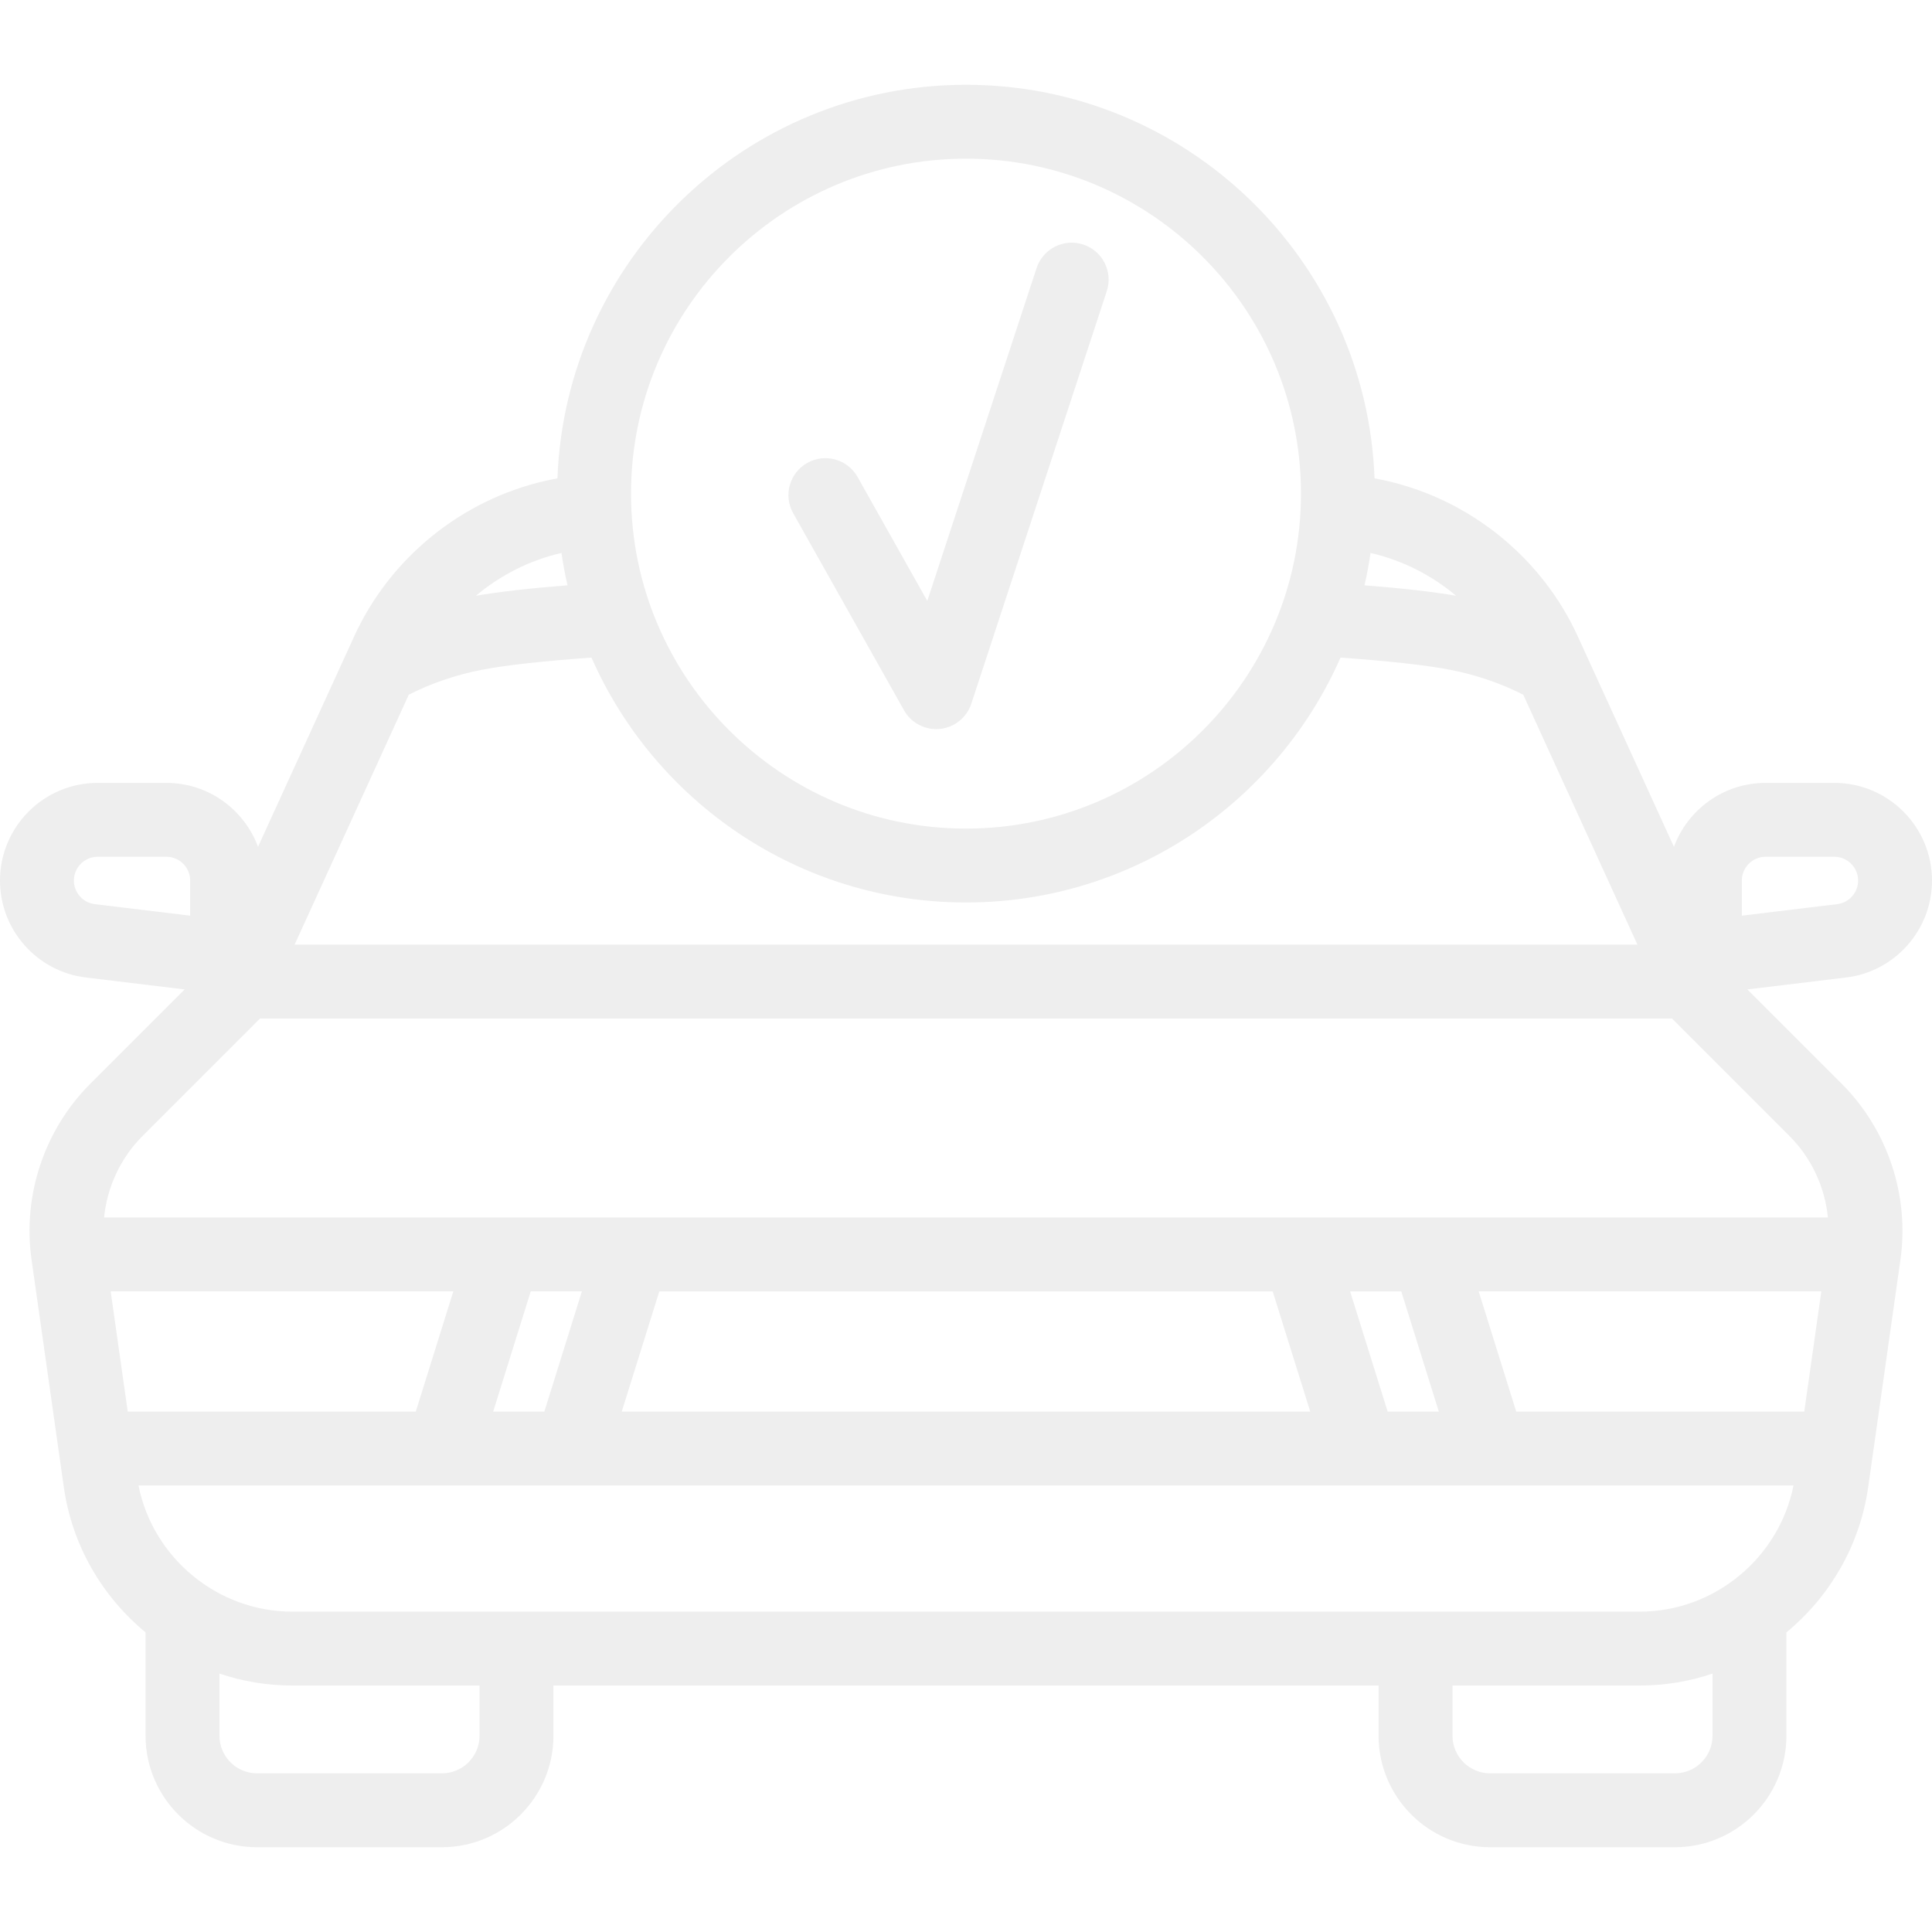
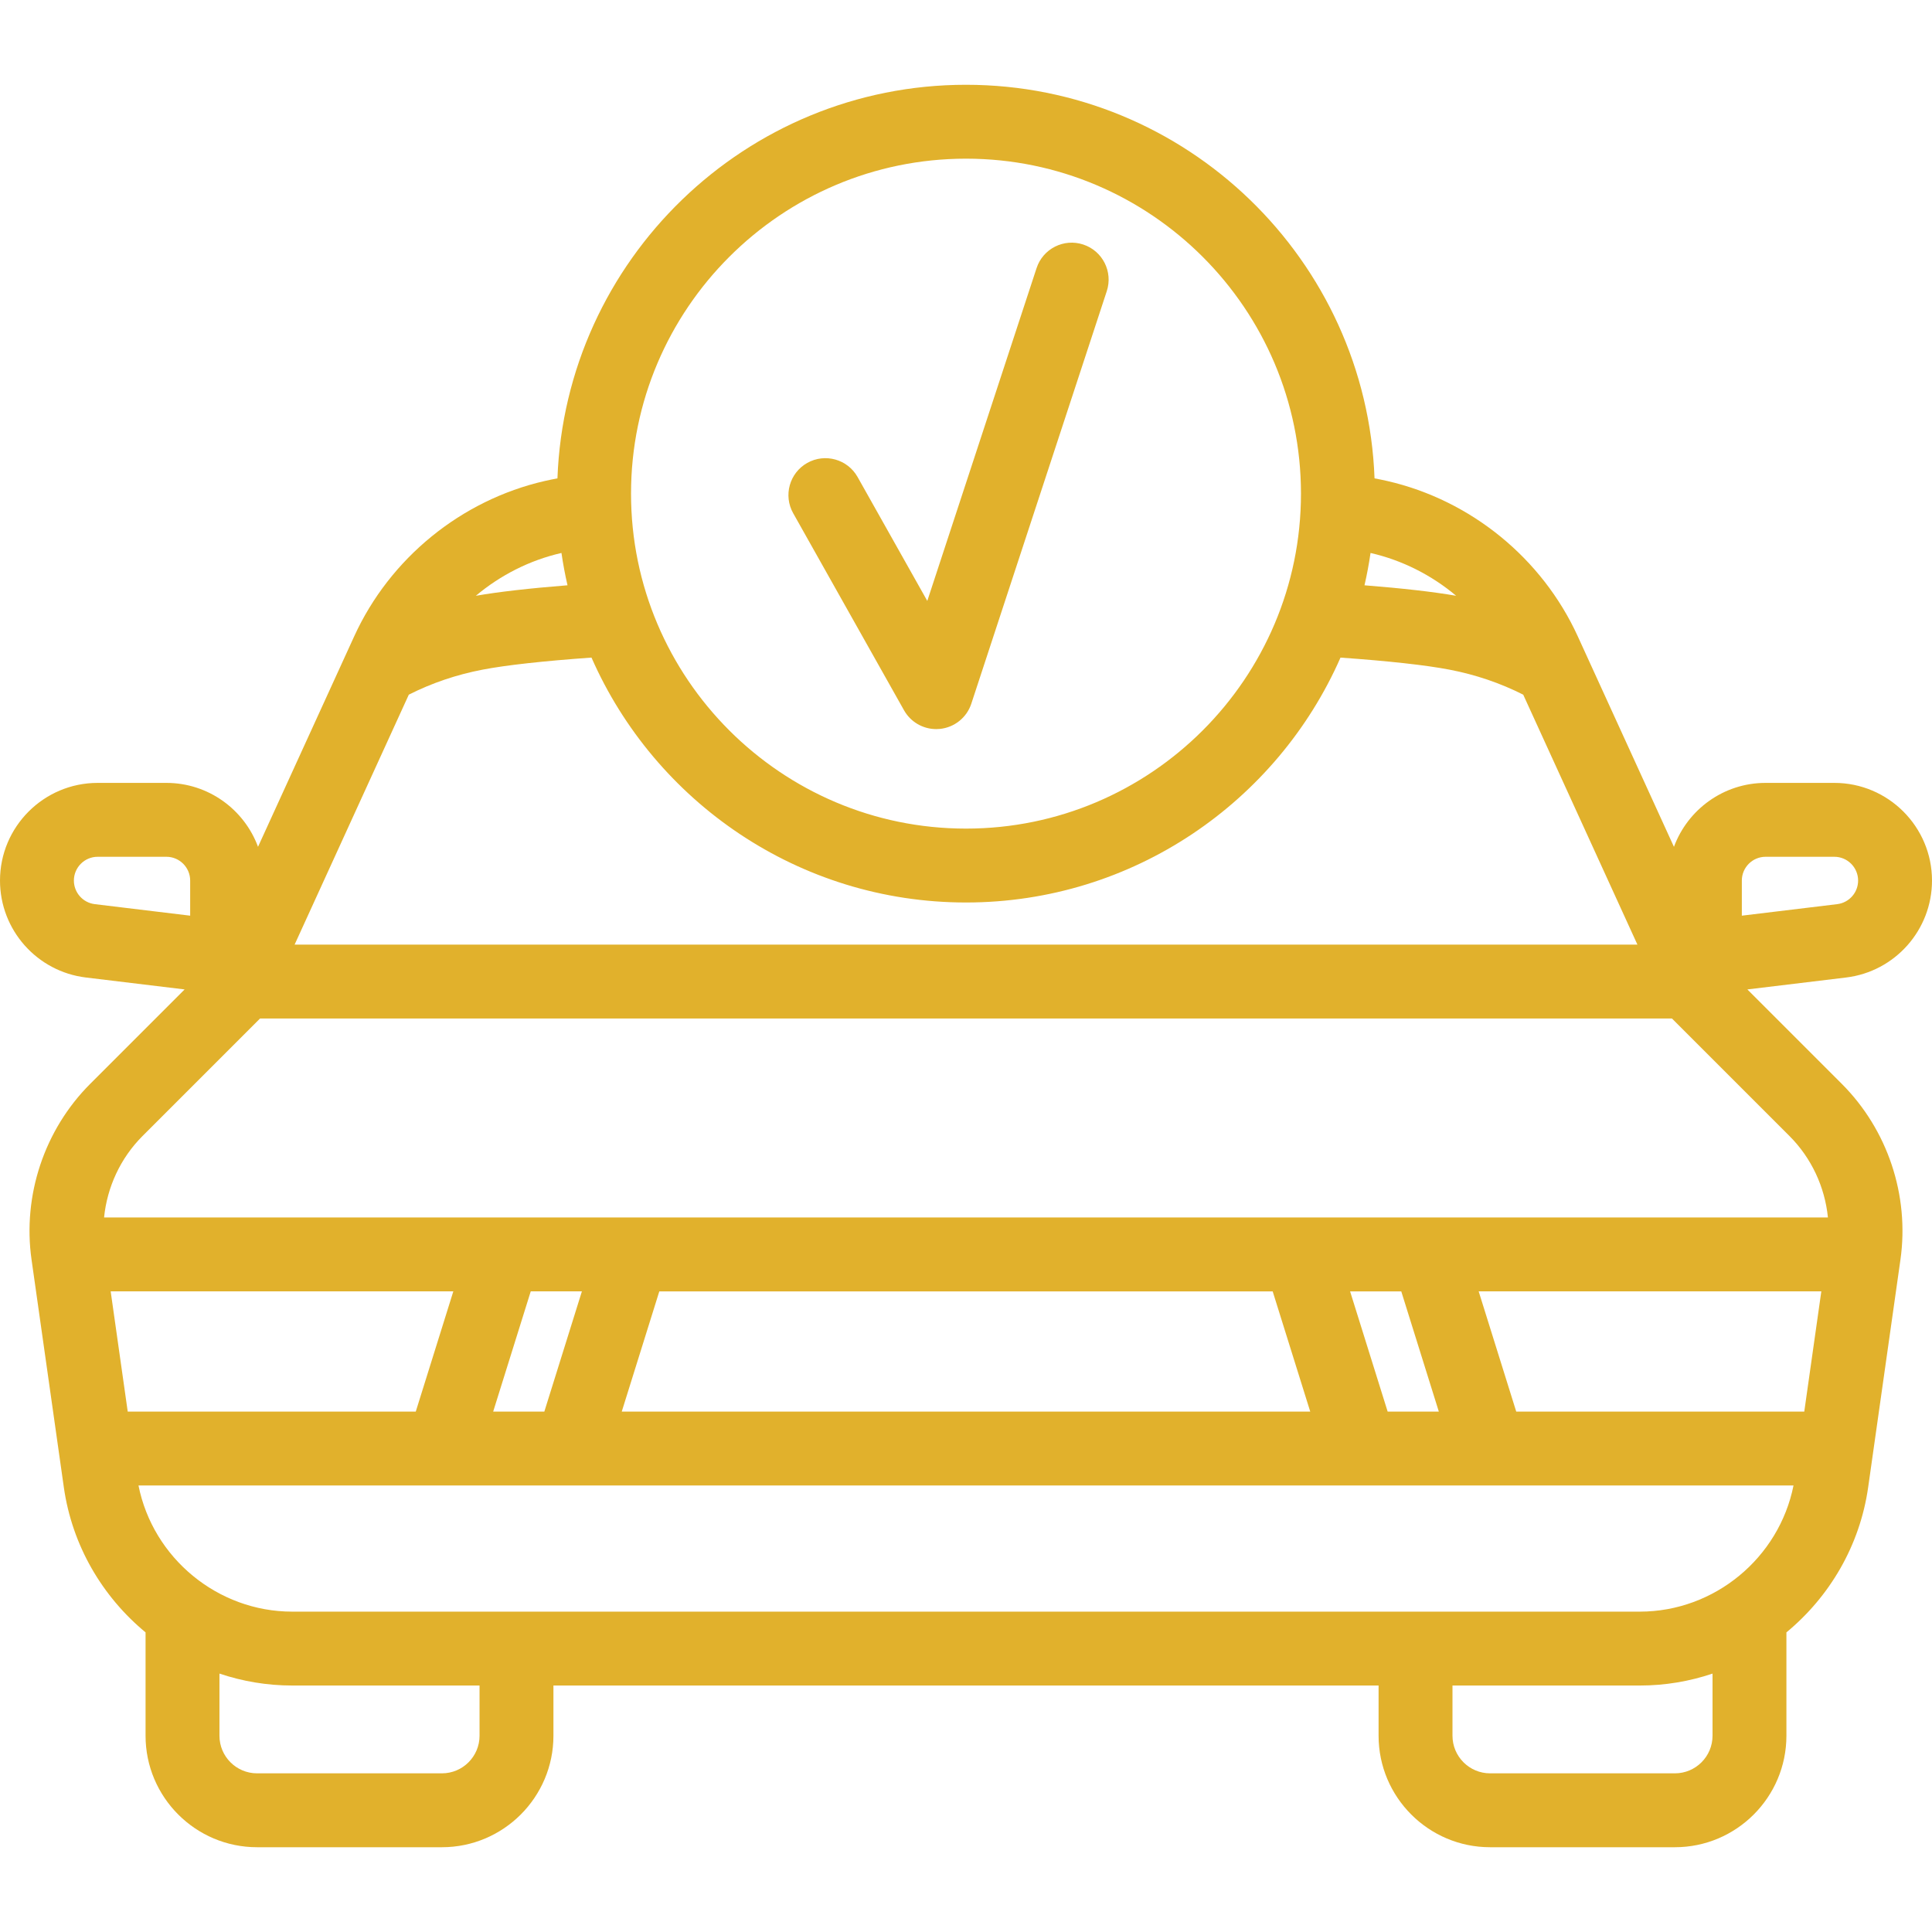
<svg xmlns="http://www.w3.org/2000/svg" version="1.1" id="Capa_1" x="0px" y="0px" viewBox="0 0 470.64 470.64" style="enable-background:new 0 0 470.64 470.64;" xml:space="preserve">
  <g>
-     <path style="fill: #eeeeee" d="M425.665,241.028l24.036-2.903c11.937-1.441,20.938-11.595,20.938-23.619c0-13.118-10.672-23.791-23.791-23.791h-16.744   c-10.232,0-18.975,6.493-22.327,15.575l-23.418-51.259c-8.688-19.039-26.052-33.194-46.452-37.867   c-0.944-0.216-1.973-0.427-3.066-0.633c-1.964-53.201-45.85-95.879-99.523-95.879c-53.673,0-97.559,42.677-99.523,95.879   c-1.098,0.207-2.129,0.417-3.075,0.634c-20.397,4.675-37.76,18.831-46.448,37.87l-23.417,51.247   c-3.355-9.077-12.095-15.566-22.324-15.566H23.791C10.672,190.715,0,201.387,0,214.505c0,12.024,9.001,22.178,20.938,23.619   l24.037,2.903l-22.989,22.989C10.811,275.191,5.465,291.203,7.684,306.85l7.863,55.439c2.021,14.249,9.408,26.675,19.912,35.361   v25.179c0,14.976,12.184,27.16,27.16,27.16h45.039c14.976,0,27.16-12.184,27.16-27.16v-12.229h201.009v12.229   c0,14.976,12.184,27.16,27.16,27.16h45.028c14.976,0,27.16-12.184,27.16-27.16v-25.176c10.506-8.685,17.895-21.113,19.916-35.364   l7.863-55.439c2.219-15.646-3.127-31.659-14.302-42.833L425.665,241.028z M399.447,392.599H71.193   c-18.192,0-33.927-13.07-37.458-30.733h403.17C433.374,379.529,417.639,392.599,399.447,392.599z M341.352,314.583l9.149,29.284   h-12.466l-9.149-29.284H341.352z M310.028,314.583l9.149,29.284H151.46l9.149-29.284H310.028z M132.602,343.866H120.14   l9.149-29.284h12.462L132.602,343.866z M101.282,343.866H31.114l-4.154-29.284h83.47L101.282,343.866z M369.358,343.866   l-9.149-29.284h83.47l-4.154,29.284H369.358z M424.315,214.505c0-3.193,2.598-5.791,5.791-5.791h16.744   c3.193,0,5.791,2.598,5.791,5.791c0,2.927-2.191,5.398-5.096,5.749l-23.229,2.806V214.505z M354.719,145.132   c-5.558-0.963-13.028-1.817-22.324-2.552c0.595-2.588,1.084-5.216,1.473-7.875c0.008,0.002,0.018,0.004,0.026,0.006   C341.622,136.48,348.747,140.117,354.719,145.132z M235.32,38.651c44.994,0,81.6,36.605,81.6,81.599s-36.605,81.6-81.6,81.6   s-81.6-36.605-81.6-81.6S190.326,38.651,235.32,38.651z M136.739,134.71c0.011-0.002,0.023-0.005,0.034-0.007   c0.388,2.659,0.877,5.286,1.472,7.873c-9.321,0.741-16.792,1.597-22.326,2.557C121.89,140.118,129.014,136.481,136.739,134.71z    M99.586,169.222c5.565-2.82,11.585-4.865,17.942-6.088c5.711-1.102,14.823-2.108,26.561-2.946   c15.422,35.092,50.508,59.661,91.231,59.661c40.721,0,75.806-24.568,91.229-59.656c11.71,0.829,20.827,1.834,26.574,2.941   c6.349,1.221,12.369,3.269,17.94,6.093l27.814,60.879H71.77L99.586,169.222z M18,214.505c0-3.193,2.598-5.791,5.791-5.791h16.744   c3.193,0,5.791,2.598,5.791,5.791v8.555l-23.229-2.806C20.191,219.903,18,217.432,18,214.505z M63.351,248.107h343.938   l28.638,28.637c5.349,5.35,8.619,12.422,9.36,19.838H25.353c0.741-7.416,4.011-14.489,9.36-19.838L63.351,248.107z    M116.819,422.829c0,5.051-4.109,9.16-9.16,9.16H62.62c-5.051,0-9.16-4.109-9.16-9.16V407.69   c5.604,1.886,11.573,2.909,17.734,2.909h45.625V422.829z M417.177,422.829c0,5.051-4.109,9.16-9.16,9.16h-45.028   c-5.051,0-9.16-4.109-9.16-9.16v-12.229h45.619c6.16,0,12.127-1.022,17.73-2.907V422.829z" />
-     <path style="fill: #eeeeee" d="M220.22,173.022c1.604,2.852,4.614,4.588,7.842,4.588c0.292,0,0.585-0.014,0.879-0.043c3.551-0.347,6.562-2.76,7.674-6.149   l32.999-100.495c1.551-4.722-1.021-9.808-5.743-11.358c-4.721-1.551-9.808,1.021-11.358,5.743l-26.623,81.078L208.91,116.2   c-2.437-4.332-7.925-5.869-12.256-3.432c-4.333,2.437-5.869,7.924-3.432,12.257L220.22,173.022z" />
+     <path style="fill: #e1b12c" d="M425.665,241.028l24.036-2.903c11.937-1.441,20.938-11.595,20.938-23.619c0-13.118-10.672-23.791-23.791-23.791h-16.744   c-10.232,0-18.975,6.493-22.327,15.575l-23.418-51.259c-8.688-19.039-26.052-33.194-46.452-37.867   c-0.944-0.216-1.973-0.427-3.066-0.633c-1.964-53.201-45.85-95.879-99.523-95.879c-53.673,0-97.559,42.677-99.523,95.879   c-1.098,0.207-2.129,0.417-3.075,0.634c-20.397,4.675-37.76,18.831-46.448,37.87l-23.417,51.247   c-3.355-9.077-12.095-15.566-22.324-15.566H23.791C10.672,190.715,0,201.387,0,214.505c0,12.024,9.001,22.178,20.938,23.619   l24.037,2.903l-22.989,22.989C10.811,275.191,5.465,291.203,7.684,306.85l7.863,55.439c2.021,14.249,9.408,26.675,19.912,35.361   v25.179c0,14.976,12.184,27.16,27.16,27.16h45.039c14.976,0,27.16-12.184,27.16-27.16v-12.229h201.009v12.229   c0,14.976,12.184,27.16,27.16,27.16h45.028c14.976,0,27.16-12.184,27.16-27.16v-25.176c10.506-8.685,17.895-21.113,19.916-35.364   l7.863-55.439c2.219-15.646-3.127-31.659-14.302-42.833L425.665,241.028z M399.447,392.599H71.193   c-18.192,0-33.927-13.07-37.458-30.733h403.17C433.374,379.529,417.639,392.599,399.447,392.599z M341.352,314.583l9.149,29.284   h-12.466l-9.149-29.284H341.352z M310.028,314.583l9.149,29.284H151.46l9.149-29.284H310.028z M132.602,343.866H120.14   l9.149-29.284h12.462L132.602,343.866z M101.282,343.866H31.114l-4.154-29.284h83.47L101.282,343.866z M369.358,343.866   l-9.149-29.284h83.47l-4.154,29.284H369.358z M424.315,214.505c0-3.193,2.598-5.791,5.791-5.791h16.744   c3.193,0,5.791,2.598,5.791,5.791c0,2.927-2.191,5.398-5.096,5.749l-23.229,2.806V214.505z M354.719,145.132   c-5.558-0.963-13.028-1.817-22.324-2.552c0.595-2.588,1.084-5.216,1.473-7.875c0.008,0.002,0.018,0.004,0.026,0.006   C341.622,136.48,348.747,140.117,354.719,145.132z M235.32,38.651c44.994,0,81.6,36.605,81.6,81.599s-36.605,81.6-81.6,81.6   s-81.6-36.605-81.6-81.6S190.326,38.651,235.32,38.651z M136.739,134.71c0.011-0.002,0.023-0.005,0.034-0.007   c0.388,2.659,0.877,5.286,1.472,7.873c-9.321,0.741-16.792,1.597-22.326,2.557C121.89,140.118,129.014,136.481,136.739,134.71z    M99.586,169.222c5.565-2.82,11.585-4.865,17.942-6.088c5.711-1.102,14.823-2.108,26.561-2.946   c15.422,35.092,50.508,59.661,91.231,59.661c40.721,0,75.806-24.568,91.229-59.656c11.71,0.829,20.827,1.834,26.574,2.941   c6.349,1.221,12.369,3.269,17.94,6.093l27.814,60.879H71.77L99.586,169.222z M18,214.505c0-3.193,2.598-5.791,5.791-5.791h16.744   c3.193,0,5.791,2.598,5.791,5.791v8.555l-23.229-2.806C20.191,219.903,18,217.432,18,214.505z M63.351,248.107h343.938   l28.638,28.637c5.349,5.35,8.619,12.422,9.36,19.838H25.353c0.741-7.416,4.011-14.489,9.36-19.838L63.351,248.107z    M116.819,422.829c0,5.051-4.109,9.16-9.16,9.16H62.62c-5.051,0-9.16-4.109-9.16-9.16V407.69   c5.604,1.886,11.573,2.909,17.734,2.909h45.625V422.829z M417.177,422.829c0,5.051-4.109,9.16-9.16,9.16h-45.028   c-5.051,0-9.16-4.109-9.16-9.16v-12.229h45.619c6.16,0,12.127-1.022,17.73-2.907V422.829z" />
+     <path style="fill: #e1b12c" d="M220.22,173.022c1.604,2.852,4.614,4.588,7.842,4.588c0.292,0,0.585-0.014,0.879-0.043c3.551-0.347,6.562-2.76,7.674-6.149   l32.999-100.495c1.551-4.722-1.021-9.808-5.743-11.358c-4.721-1.551-9.808,1.021-11.358,5.743l-26.623,81.078L208.91,116.2   c-2.437-4.332-7.925-5.869-12.256-3.432c-4.333,2.437-5.869,7.924-3.432,12.257L220.22,173.022z" />
  </g>
  <g>
</g>
  <g>
</g>
  <g>
</g>
  <g>
</g>
  <g>
</g>
  <g>
</g>
  <g>
</g>
  <g>
</g>
  <g>
</g>
  <g>
</g>
  <g>
</g>
  <g>
</g>
  <g>
</g>
  <g>
</g>
  <g>
</g>
</svg>
